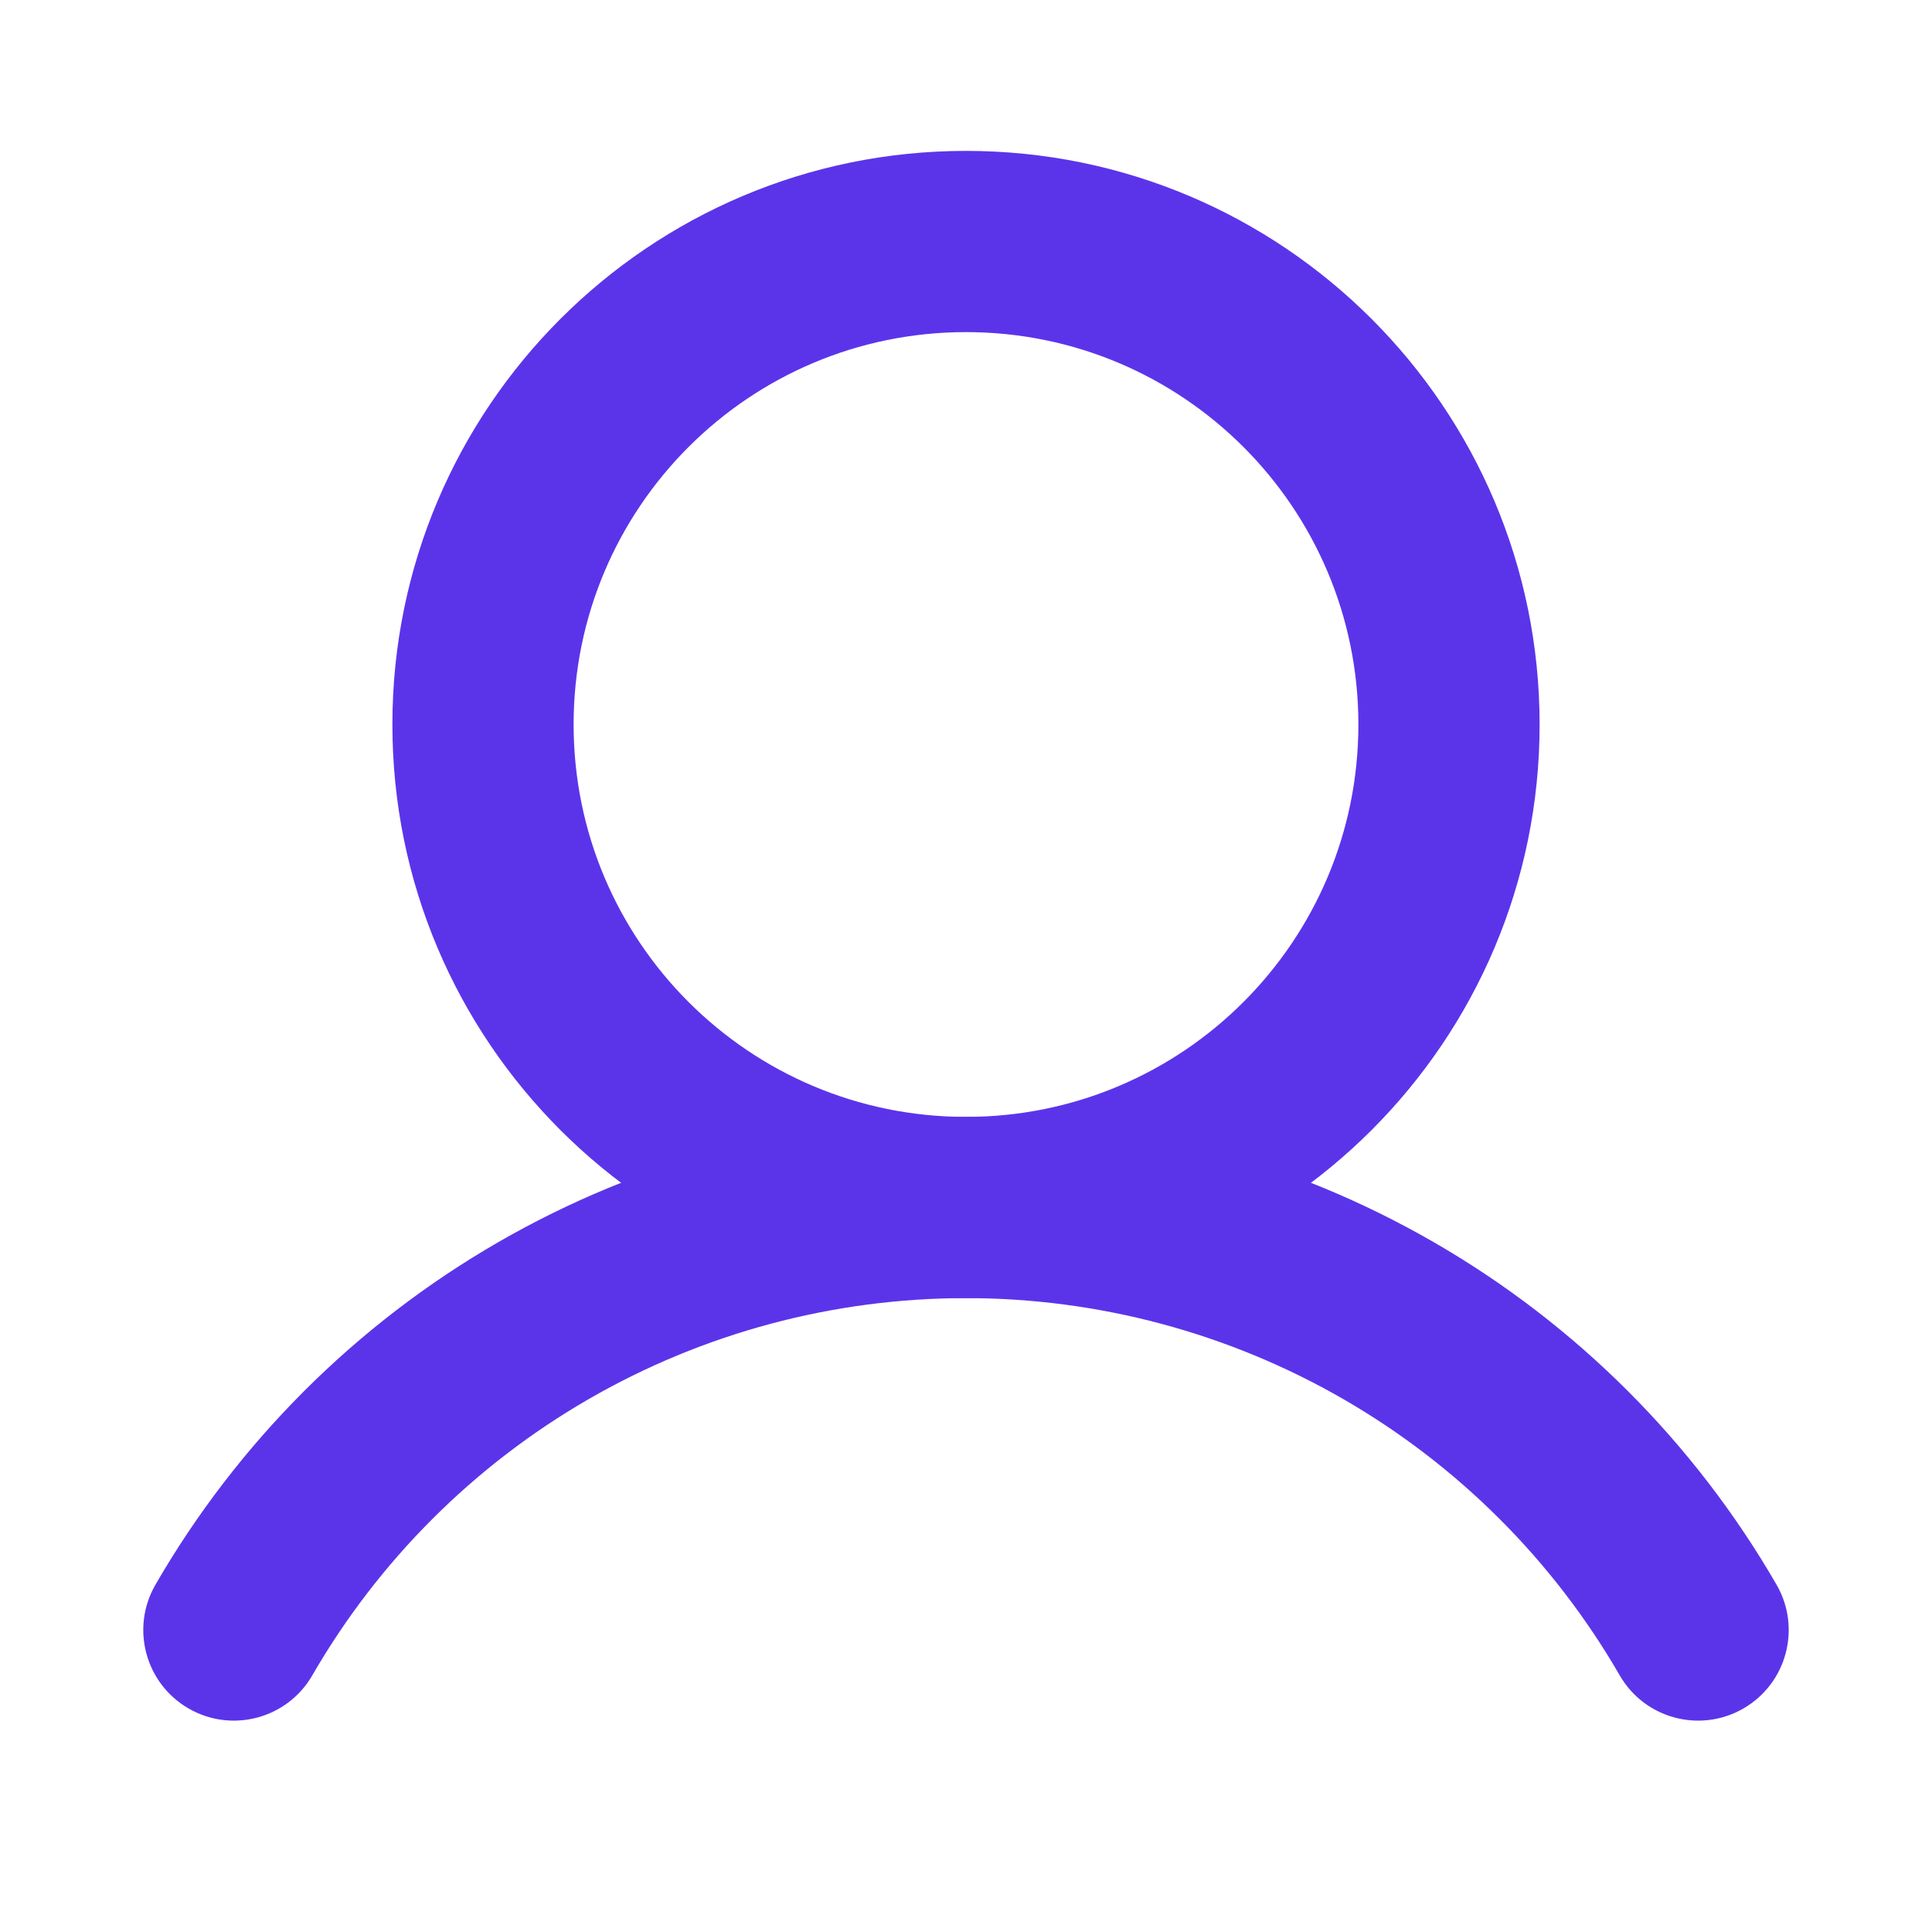
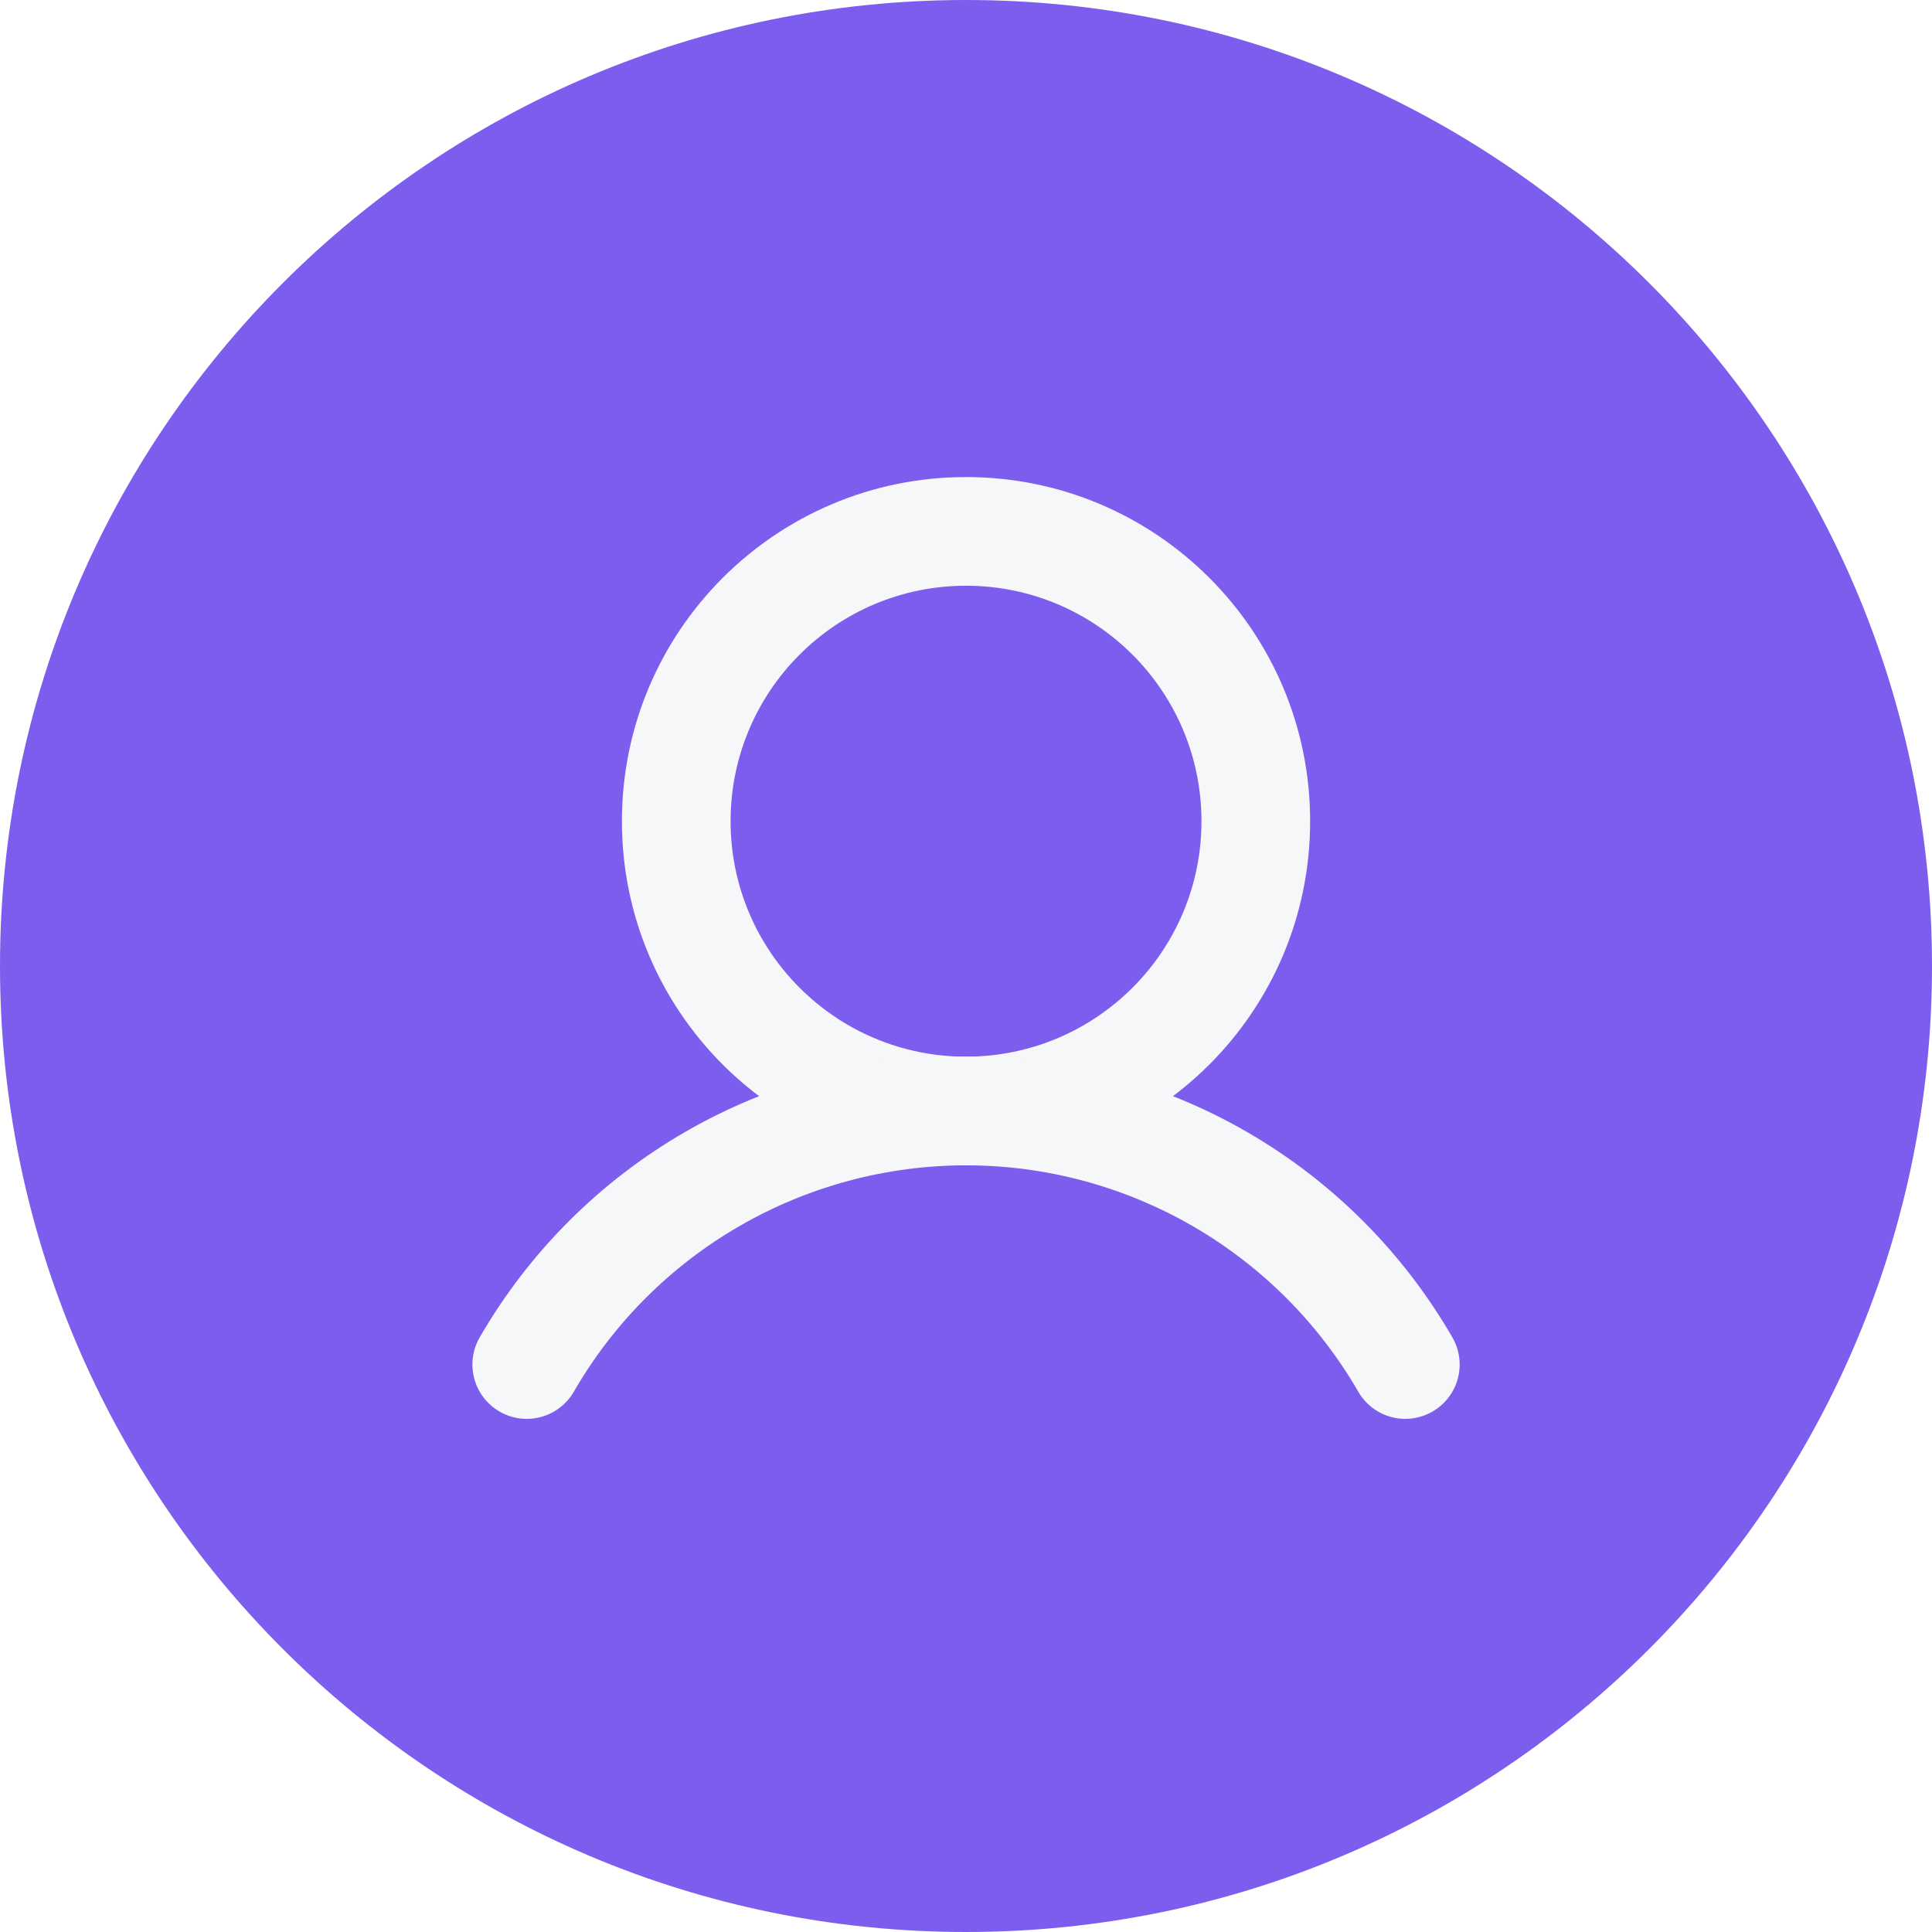
- <svg xmlns="http://www.w3.org/2000/svg" width="20" height="20" viewBox="0 0 20 20" fill="none">
-   <path fill-rule="evenodd" clip-rule="evenodd" d="M10 3.438C7.756 3.438 5.938 5.256 5.938 7.5C5.938 9.744 7.756 11.562 10 11.562C12.244 11.562 14.062 9.744 14.062 7.5C14.062 5.256 12.244 3.438 10 3.438ZM4.062 7.5C4.062 4.221 6.721 1.562 10 1.562C13.279 1.562 15.938 4.221 15.938 7.5C15.938 10.779 13.279 13.438 10 13.438C6.721 13.438 4.062 10.779 4.062 7.5Z" fill="#5B34EA" />
-   <path fill-rule="evenodd" clip-rule="evenodd" d="M10 13.438C8.629 13.438 7.281 13.798 6.093 14.484C4.905 15.17 3.919 16.156 3.233 17.343C2.974 17.792 2.4 17.945 1.952 17.686C1.504 17.427 1.35 16.854 1.609 16.405C2.46 14.933 3.683 13.71 5.156 12.86C6.629 12.01 8.3 11.562 10 11.562C11.701 11.562 13.371 12.01 14.844 12.86C16.317 13.71 17.54 14.933 18.391 16.405C18.65 16.854 18.496 17.427 18.048 17.686C17.6 17.945 17.026 17.792 16.767 17.343C16.081 16.156 15.095 15.17 13.907 14.484C12.719 13.799 11.372 13.438 10 13.438Z" fill="#5B34EA" />
+ <svg xmlns="http://www.w3.org/2000/svg" width="40" height="40" viewBox="0 0 40 40" fill="none">
+   <circle cx="20" cy="20" r="20" fill="#7C5DEE" />
+   <path fill-rule="evenodd" clip-rule="evenodd" d="M20 12.127C17.308 12.127 15.126 14.31 15.126 17.002C15.126 19.694 17.308 21.877 20 21.877C22.693 21.877 24.875 19.694 24.875 17.002C24.875 14.31 22.693 12.127 20 12.127ZM12.876 17.002C12.876 13.067 16.066 9.877 20 9.877C23.936 9.877 27.125 13.067 27.125 17.002C27.125 20.937 23.936 24.127 20 24.127C16.066 24.127 12.876 20.937 12.876 17.002Z" fill="#F5F7F9" />
+   <path fill-rule="evenodd" clip-rule="evenodd" d="M20.001 24.127C18.355 24.127 16.738 24.56 15.313 25.383C13.887 26.205 12.703 27.389 11.88 28.814C11.569 29.352 10.881 29.536 10.343 29.225C9.805 28.914 9.621 28.226 9.932 27.688C10.953 25.921 12.421 24.454 14.188 23.434C15.955 22.414 17.96 21.877 20.001 21.877C22.041 21.877 24.046 22.414 25.814 23.434C27.581 24.454 29.049 25.922 30.07 27.689C30.381 28.227 30.196 28.915 29.658 29.225C29.12 29.536 28.432 29.352 28.122 28.814C27.298 27.389 26.114 26.206 24.689 25.383C23.264 24.56 21.647 24.127 20.001 24.127Z" fill="#F5F7F9" />
</svg>
